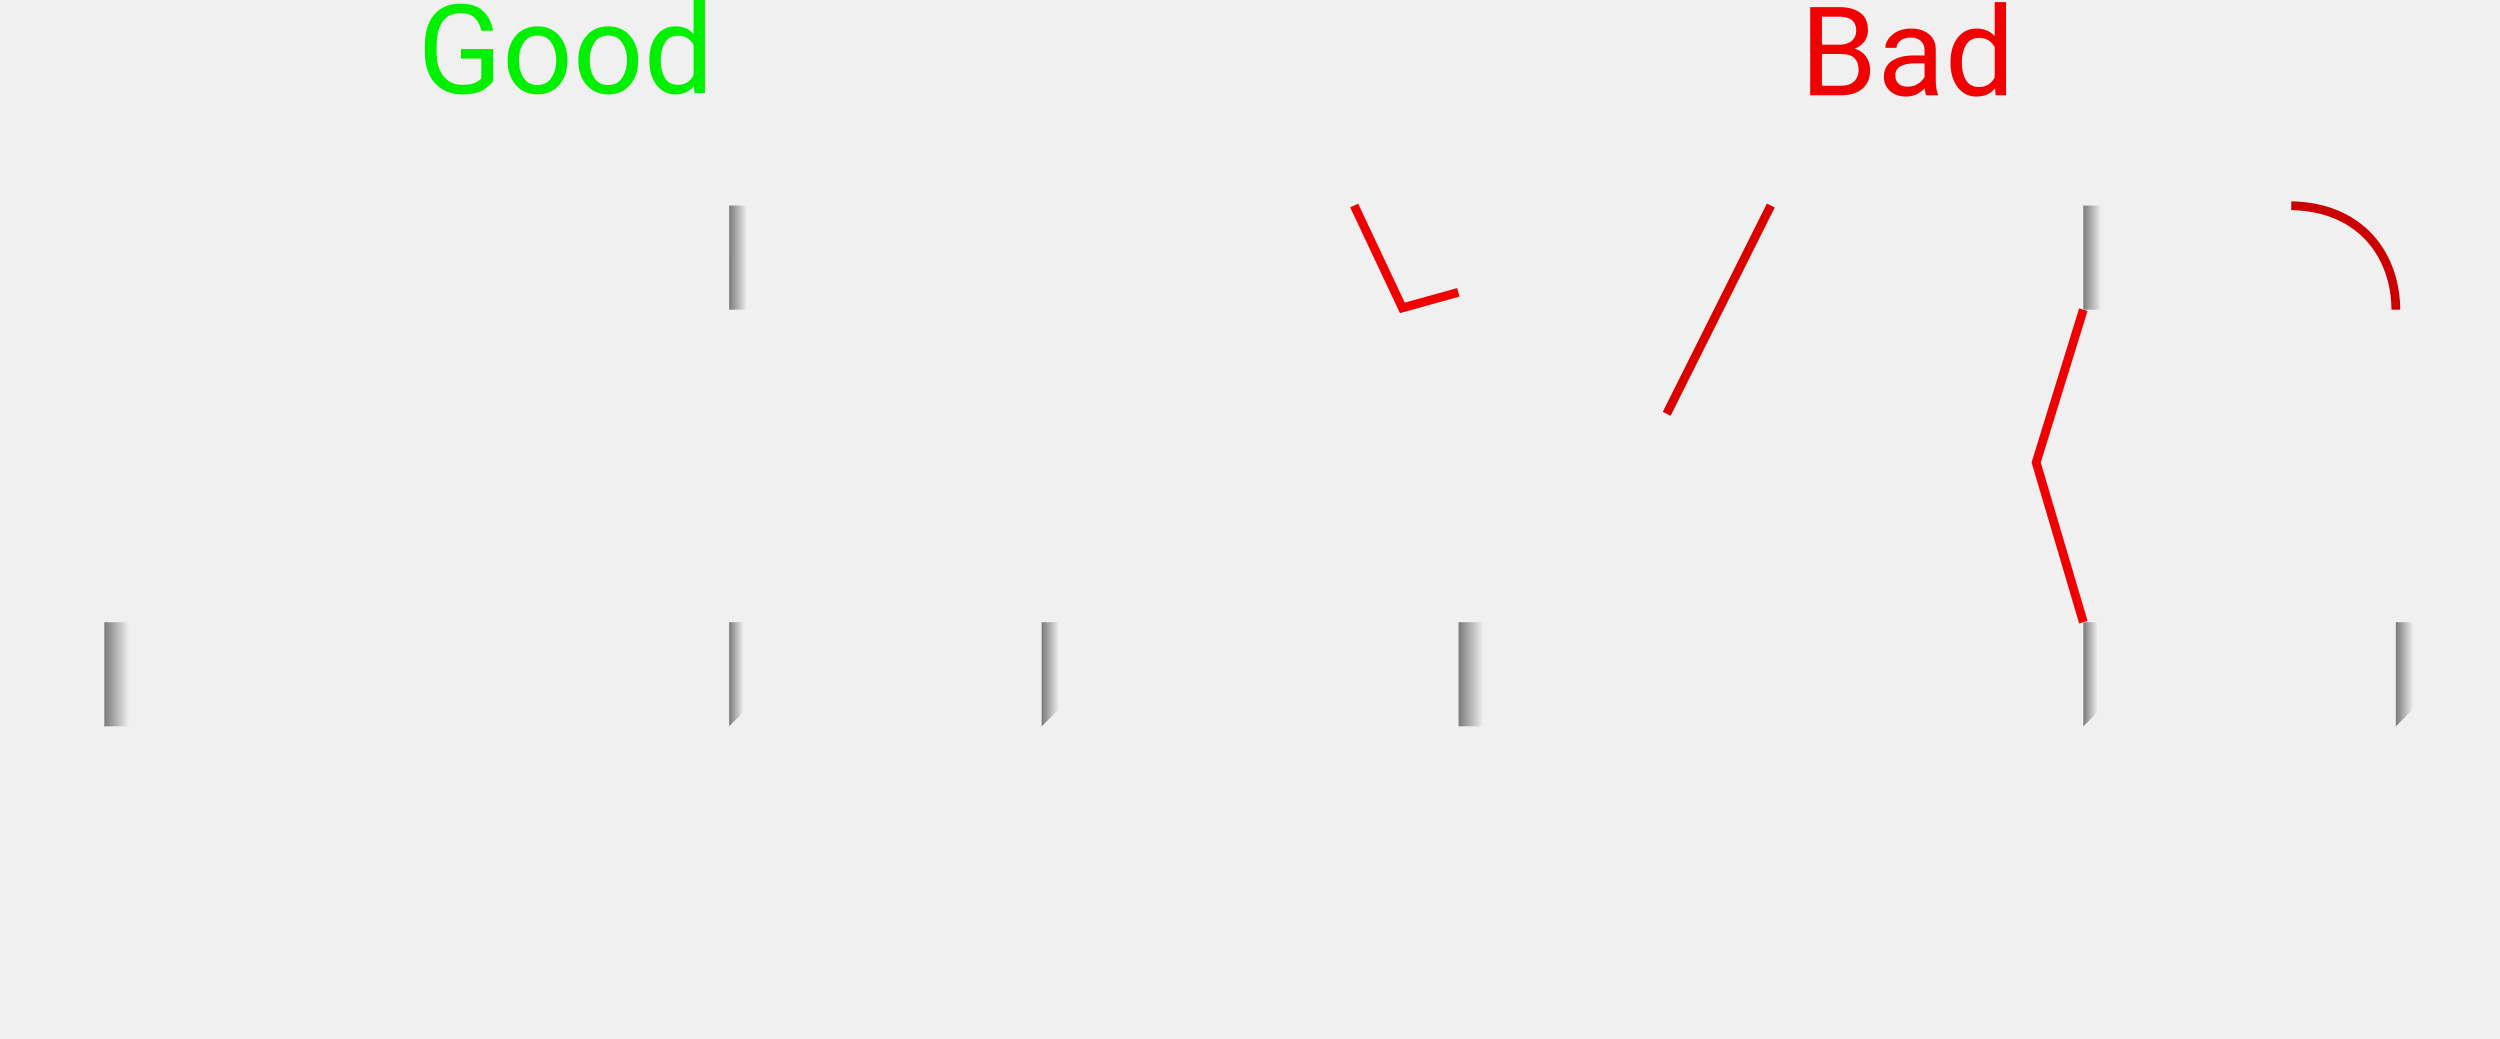
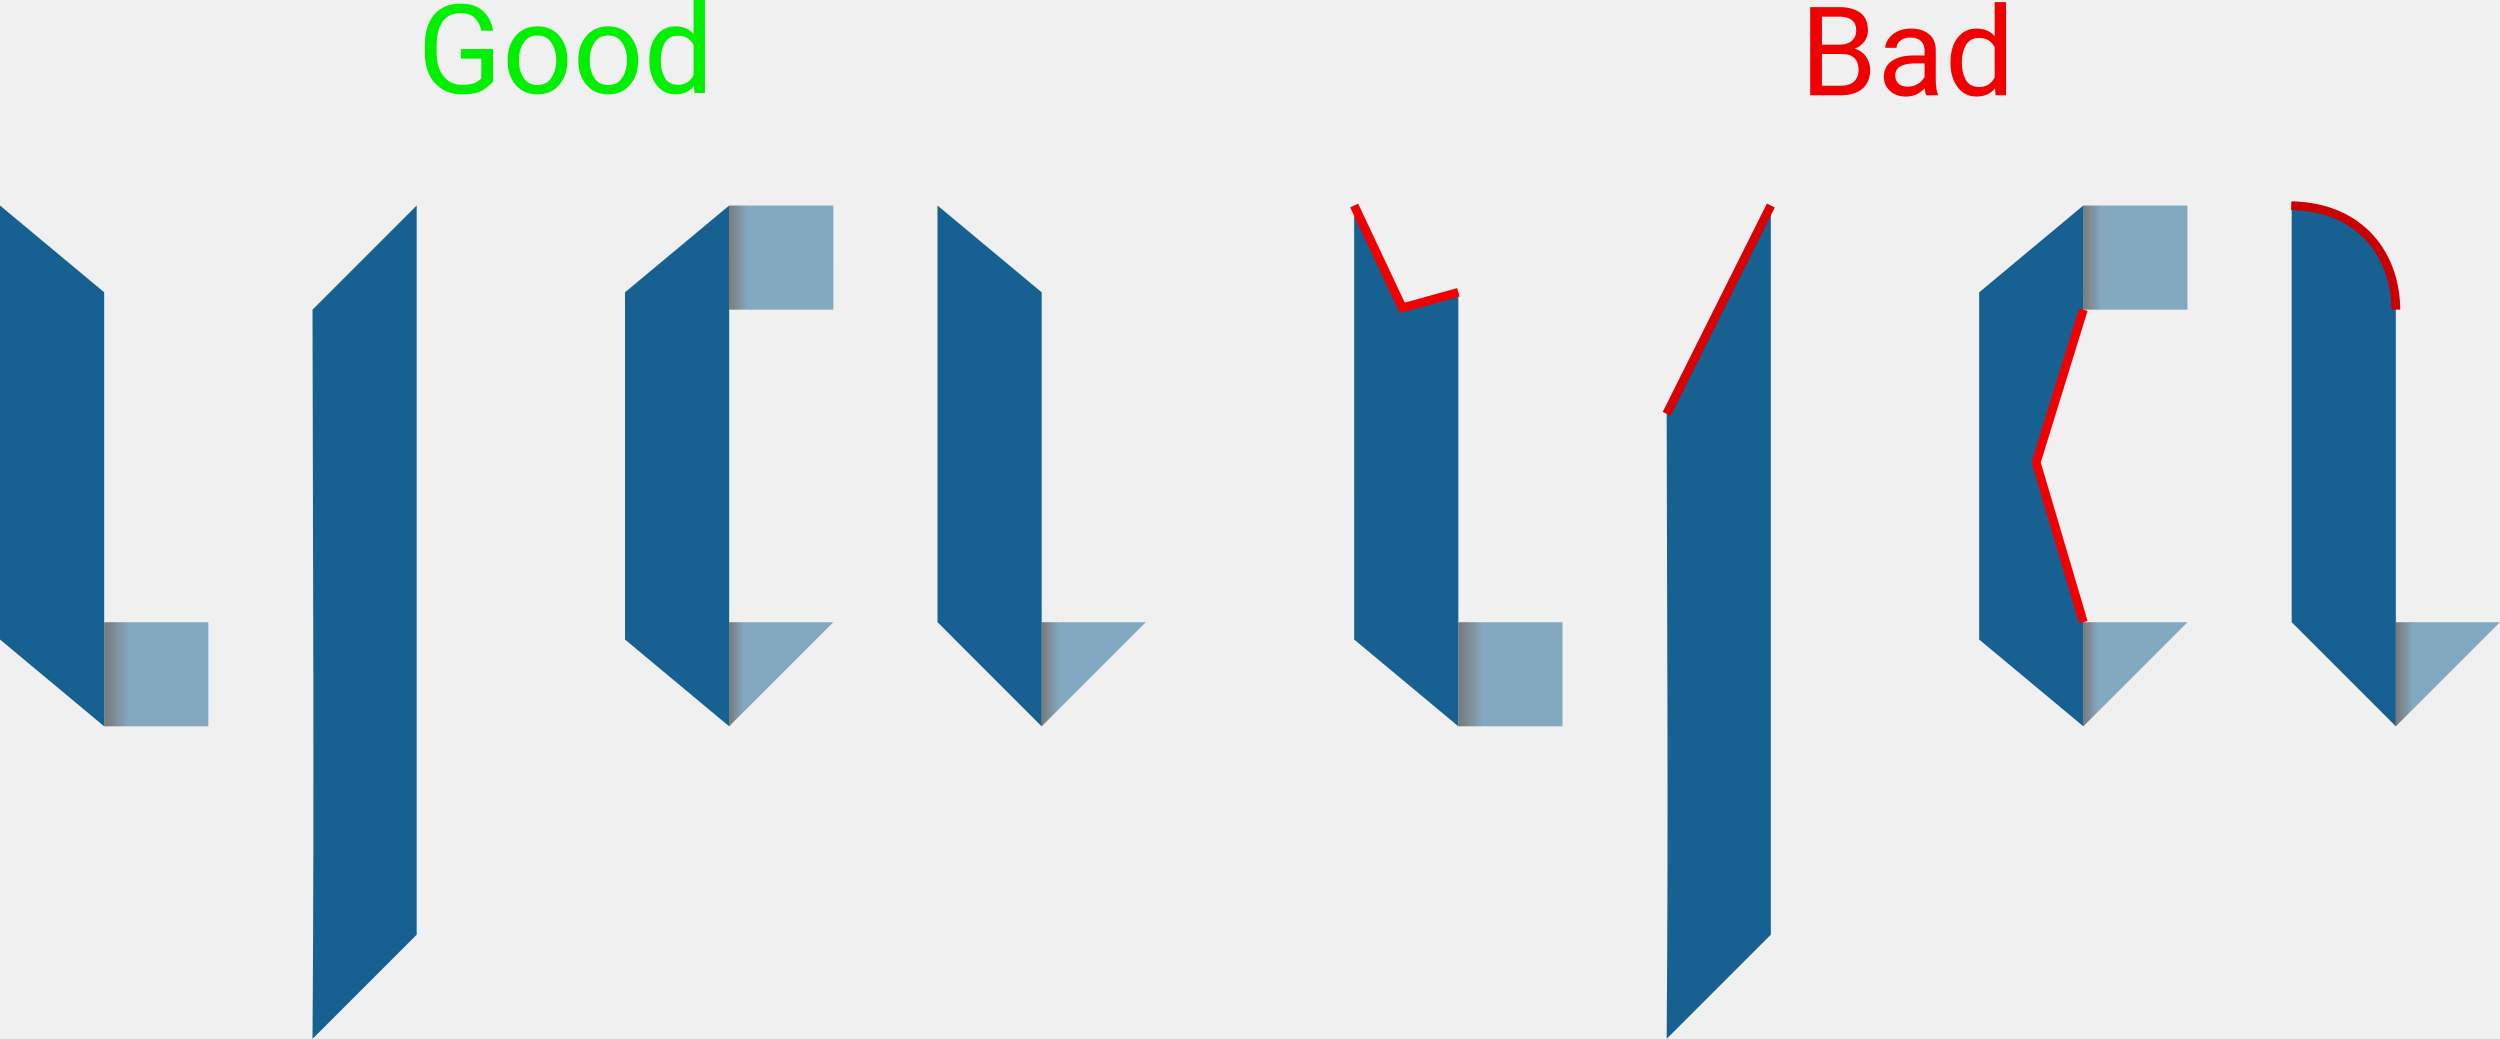
- <svg xmlns="http://www.w3.org/2000/svg" width="213.12mm" height="88.559mm" version="1.1" viewBox="0 0 213.12 88.559" id="svg14272" style="enable-background:new">
-   <defs id="defs14274">
-     <linearGradient id="linearGradient6018" x1="240.984" x2="239.76" y1="270.36" y2="270.36" gradientUnits="userSpaceOnUse" gradientTransform="translate(-177.6001,-1.8831055e-5)">
-       <stop stop-color="#fff" offset="0" id="stop8918" />
-       <stop offset="1" id="stop8920" />
+ <svg xmlns="http://www.w3.org/2000/svg" width="213.12mm" height="88.559mm" enable-background="new" version="1.1" viewBox="0 0 213.12 88.559">
+   <defs>
+     <linearGradient id="f" x1="240.984" x2="239.76" y1="270.36" y2="270.36" gradientTransform="translate(-177.6001,-1.8831055e-5)" gradientUnits="userSpaceOnUse">
+       <stop stop-color="#17679a" offset="0" />
+       <stop offset="1" />
    </linearGradient>
-     <linearGradient id="linearGradient6004" x1="241.28" x2="239.76" y1="225.96" y2="225.96" gradientUnits="userSpaceOnUse" gradientTransform="translate(-177.6001,-1.8831055e-5)">
-       <stop stop-color="#fff" offset="0" id="stop8913" />
-       <stop stop-opacity=".978" offset="1" id="stop8915" />
+     <linearGradient id="h" x1="241.28" x2="239.76" y1="225.96" y2="225.96" gradientTransform="translate(-177.6001,-1.8831055e-5)" gradientUnits="userSpaceOnUse">
+       <stop stop-color="#17679a" offset="0" />
+       <stop stop-opacity=".978" offset="1" />
    </linearGradient>
-     <linearGradient id="linearGradient6026" x1="267.897" x2="266.4" y1="270.36" y2="270.36" gradientUnits="userSpaceOnUse" gradientTransform="translate(-177.6001,-1.8831055e-5)">
-       <stop stop-color="#fff" offset="0" id="stop8923" />
-       <stop offset="1" id="stop8925" />
+     <linearGradient id="d" x1="267.897" x2="266.4" y1="270.36" y2="270.36" gradientTransform="translate(-177.6001,-1.8831055e-5)" gradientUnits="userSpaceOnUse">
+       <stop stop-color="#17679a" offset="0" />
+       <stop offset="1" />
    </linearGradient>
-     <linearGradient id="linearGradient6050" x1="108.693" x2="106.56" y1="270.36" y2="270.36" gradientUnits="userSpaceOnUse" gradientTransform="translate(-97.679,-1.3831055e-5)">
-       <stop stop-color="#fff" offset="0" id="stop8938" />
-       <stop offset="1" id="stop8940" />
+     <linearGradient id="b" x1="108.693" x2="106.56" y1="270.36" y2="270.36" gradientTransform="translate(-97.679,-1.3831055e-5)" gradientUnits="userSpaceOnUse">
+       <stop stop-color="#17679a" offset="0" />
+       <stop offset="1" />
    </linearGradient>
-     <linearGradient id="linearGradient6018-4" x1="240.984" x2="239.76" y1="270.36" y2="270.36" gradientUnits="userSpaceOnUse" gradientTransform="translate(-62.16007,-2.3831055e-5)">
-       <stop stop-color="#fff" offset="0" id="stop8918-8" />
-       <stop offset="1" id="stop8920-7" />
+     <linearGradient id="e" x1="240.984" x2="239.76" y1="270.36" y2="270.36" gradientTransform="translate(-62.16007,-2.3831055e-5)" gradientUnits="userSpaceOnUse">
+       <stop stop-color="#17679a" offset="0" />
+       <stop offset="1" />
    </linearGradient>
-     <linearGradient id="linearGradient6004-1" x1="241.28" x2="239.76" y1="225.96" y2="225.96" gradientUnits="userSpaceOnUse" gradientTransform="translate(-62.16007,-2.3831055e-5)">
-       <stop stop-color="#fff" offset="0" id="stop8913-7" />
-       <stop stop-opacity=".978" offset="1" id="stop8915-2" />
+     <linearGradient id="g" x1="241.28" x2="239.76" y1="225.96" y2="225.96" gradientTransform="translate(-62.16007,-2.3831055e-5)" gradientUnits="userSpaceOnUse">
+       <stop stop-color="#17679a" offset="0" />
+       <stop stop-opacity=".978" offset="1" />
    </linearGradient>
-     <linearGradient id="linearGradient6026-7" x1="267.897" x2="266.4" y1="270.36" y2="270.36" gradientUnits="userSpaceOnUse" gradientTransform="translate(-62.16007,-2.3831055e-5)">
-       <stop stop-color="#fff" offset="0" id="stop8923-2" />
-       <stop offset="1" id="stop8925-2" />
+     <linearGradient id="c" x1="267.897" x2="266.4" y1="270.36" y2="270.36" gradientTransform="translate(-62.16007,-2.3831055e-5)" gradientUnits="userSpaceOnUse">
+       <stop stop-color="#17679a" offset="0" />
+       <stop offset="1" />
    </linearGradient>
-     <linearGradient id="linearGradient6050-6" x1="108.693" x2="106.56" y1="270.36" y2="270.36" gradientUnits="userSpaceOnUse" gradientTransform="translate(17.75999,-3.6783105e-4)">
-       <stop stop-color="#fff" offset="0" id="stop8938-1" />
-       <stop offset="1" id="stop8940-0" />
+     <linearGradient id="a" x1="108.693" x2="106.56" y1="270.36" y2="270.36" gradientTransform="translate(17.75999,-3.6783105e-4)" gradientUnits="userSpaceOnUse">
+       <stop stop-color="#17679a" offset="0" />
+       <stop offset="1" />
    </linearGradient>
-     <filter style="color-interpolation-filters:sRGB" id="filter16858">
-       <feBlend mode="multiply" in2="BackgroundImage" id="feBlend16860" />
+     <filter id="i" color-interpolation-filters="sRGB">
+       <feBlend in2="BackgroundImage" mode="multiply" />
    </filter>
  </defs>
-   <g transform="translate(0,-208.441)" id="g14270" style="filter:url(#filter16858)">
-     <text x="35.594" y="216.378" font-size="10.583px" letter-spacing="0px" word-spacing="0px" style="font-size:10.583px;line-height:1.25;font-family:Roboto;letter-spacing:0px;word-spacing:0px;fill:#000000;stroke-width:0.265" xml:space="preserve" id="text14220">
-       <tspan x="35.594" y="216.378" id="tspan14218" style="font-family:Roboto;fill:#00ff00;stroke-width:0.265">Good</tspan>
+   <g transform="translate(0,-208.441)" filter="url(#i)">
+     <text x="35.594" y="216.378" fill="#000000" font-family="Roboto" font-size="10.583px" letter-spacing="0px" stroke-width=".265" word-spacing="0px" style="line-height:1.25" xml:space="preserve">
+       <tspan x="35.594" y="216.378" fill="#00ff00" font-family="Roboto" stroke-width=".265">Good</tspan>
    </text>
-     <text x="153.442" y="216.562" font-size="10.583px" letter-spacing="0px" word-spacing="0px" style="font-size:10.583px;line-height:1.25;font-family:Roboto;letter-spacing:0px;word-spacing:0px;fill:#000000;stroke-width:0.265" xml:space="preserve" id="text14224">
-       <tspan x="153.442" y="216.562" id="tspan14222" style="font-family:Roboto;fill:#ff0000;stroke-width:0.265">Bad</tspan>
+     <text x="153.442" y="216.562" fill="#000000" font-family="Roboto" font-size="10.583px" letter-spacing="0px" stroke-width=".265" word-spacing="0px" style="line-height:1.25" xml:space="preserve">
+       <tspan x="153.442" y="216.562" fill="#ff0000" font-family="Roboto" stroke-width=".265">Bad</tspan>
    </text>
-     <path style="fill:#ffffff;stroke-width:0.072" id="path8955" d="m 26.641,234.84 8.88,-8.88 V 288.12 L 26.641,297 c 0.155,-20.523 0.031,-41.482 0,-62.16 z" />
-     <path d="m 8.881,261.48 8.88,-5.3e-4 v 8.88 l -8.88,1e-5 z" id="path8965" style="opacity:0.5;fill:url(#linearGradient6050);stroke-width:1" />
-     <path style="fill:#ffffff;stroke-width:0.068" id="path8971" d="M 62.16,225.96 V 262.96 c 0,0 1.5e-4,7.4 0,7.4 l -8.88,-7.4 v -29.6 z" />
-     <path style="fill:#ffffff;stroke-width:0.068" id="path8973" d="m 79.92,225.96 8.88,7.4 2.4e-4,37 c 0,0 -8.88,-8.88 -8.88,-8.88 z" />
-     <path style="fill:#ffffff;stroke-width:0.068" id="path8981" d="m 0,225.96 8.881,7.4 v 37 l -8.88,-7.4 z" />
-     <path d="m 88.8,261.48 h 8.88 l -8.88,8.88 z" id="path8987" style="opacity:0.5;fill:url(#linearGradient6026);stroke-width:0.073" />
-     <path d="m 62.16,225.96 8.879,-2.9e-4 5.3e-4,8.88 h -8.88 z" id="path8989" style="opacity:0.5;fill:url(#linearGradient6004);stroke-width:0.073" />
-     <path d="m 62.16,261.48 h 8.88 l -8.88,8.88 c 0,0 -1.5e-4,-8.88 0,-8.88 z" id="path8999" style="opacity:0.5;fill:url(#linearGradient6018);stroke-width:0.073" />
-     <path style="fill:#ffffff;stroke-width:0.072" id="path8955-6" d="m 142.08,243.72 8.88,-17.76 v 62.16 l -8.88,8.88 c 0.155,-20.523 0.031,-32.601 0,-53.28 z" />
-     <path d="m 124.32,261.48 8.88,-5.3e-4 V 270.36 l -8.88,10e-6 z" id="path8965-1" style="opacity:0.5;fill:url(#linearGradient6050-6);stroke-width:1" />
-     <path style="fill:#ffffff;stroke-width:0.068" id="path8971-5" d="m 177.6,225.96 7e-5,8.88 -4.022,13.023 4.022,13.617 c 0,0 1.5e-4,8.88 0,8.88 l -8.88,-7.4 v -29.6 z" />
-     <path style="fill:#ffffff;stroke-width:0.068" id="path8973-9" d="m 195.36,225.96 c 3.588,0.019 8.897,3.478 8.88,7.4 l 2.4e-4,37 c 0,0 -8.88,-8.88 -8.88,-8.88 z" />
-     <path style="fill:#ffffff;stroke-width:0.068" id="path8981-4" d="m 115.439,225.96 4.108,8.724 4.773,-1.324 v 37 l -8.88,-7.4 z" />
-     <path d="m 204.24,261.48 h 8.88 l -8.88,8.88 z" id="path8987-9" style="opacity:0.5;fill:url(#linearGradient6026-7);stroke-width:0.073" />
-     <path d="m 177.6,225.96 8.879,-2.9e-4 5.3e-4,8.88 -8.88,1e-5 z" id="path8989-0" style="opacity:0.5;fill:url(#linearGradient6004-1);stroke-width:0.073" />
-     <path d="m 177.6,261.48 h 8.88 l -8.88,8.88 c 0,0 -1.5e-4,-8.88 0,-8.88 z" id="path8999-9" style="opacity:0.5;fill:url(#linearGradient6018-4);stroke-width:0.073" />
-     <path style="fill:none;stroke:#ff0000;stroke-width:0.75;stroke-linecap:butt;stroke-linejoin:miter;stroke-miterlimit:4;stroke-dasharray:none;stroke-opacity:1" d="m 115.439,225.96 4.108,8.724 4.773,-1.324" id="path15020" />
-     <path style="fill:none;stroke:#d80000;stroke-width:0.75;stroke-linecap:butt;stroke-linejoin:miter;stroke-miterlimit:4;stroke-dasharray:none;stroke-opacity:1" d="m 195.327,225.977 c 5.999,0.117 8.891,4.29 8.914,8.863" id="path15022" />
-     <path style="fill:none;stroke:#e80000;stroke-width:0.75;stroke-linecap:butt;stroke-linejoin:miter;stroke-miterlimit:4;stroke-dasharray:none;stroke-opacity:1" d="m 150.96,225.96 -8.88,17.76" id="path16852" />
-     <path style="fill:none;stroke:#ff0000;stroke-width:0.75;stroke-linecap:butt;stroke-linejoin:miter;stroke-miterlimit:4;stroke-dasharray:none;stroke-opacity:1" d="m 177.6,234.84 -4.022,13.023 4.022,13.617" id="path16856" />
+     <path d="m26.641 234.84 8.88-8.88v62.16l-8.88 8.88c0.155-20.523 0.031-41.482 0-62.16z" fill="#17679a" stroke-width=".072" />
+     <path d="m8.881 261.48 8.88-5.3e-4v8.88l-8.88 1e-5z" fill="url(#b)" opacity=".5" />
+     <g fill="#17679a">
+       <path d="m62.16 225.96v37s1.5e-4 7.4 0 7.4l-8.88-7.4v-29.6z" stroke-width=".068" />
+       <path d="m79.92 225.96 8.88 7.4 2.4e-4 37s-8.88-8.88-8.88-8.88z" stroke-width=".068" />
+       <path d="m0 225.96 8.881 7.4v37l-8.88-7.4z" stroke-width=".068" />
+     </g>
+     <g stroke-width=".073">
+       <path d="m88.8 261.48h8.88l-8.88 8.88z" fill="url(#d)" opacity=".5" />
+       <path d="m62.16 225.96 8.879-2.9e-4 5.3e-4 8.88h-8.88z" fill="url(#h)" opacity=".5" />
+       <path d="m62.16 261.48h8.88l-8.88 8.88s-1.5e-4 -8.88 0-8.88z" fill="url(#f)" opacity=".5" />
+     </g>
+     <path d="m142.08 243.72 8.88-17.76v62.16l-8.88 8.88c0.155-20.523 0.031-32.601 0-53.28z" fill="#17679a" stroke-width=".072" />
+     <path d="m124.32 261.48 8.88-5.3e-4v8.88l-8.88 1e-5z" fill="url(#a)" opacity=".5" />
+     <g fill="#17679a">
+       <path d="m177.6 225.96 7e-5 8.88-4.022 13.023 4.022 13.617s1.5e-4 8.88 0 8.88l-8.88-7.4v-29.6z" stroke-width=".068" />
+       <path d="m195.36 225.96c3.588 0.019 8.897 3.478 8.88 7.4l2.4e-4 37s-8.88-8.88-8.88-8.88z" stroke-width=".068" />
+       <path d="m115.439 225.96 4.108 8.724 4.773-1.324v37l-8.88-7.4z" stroke-width=".068" />
+     </g>
+     <g stroke-width=".073">
+       <path d="m204.24 261.48h8.88l-8.88 8.88z" fill="url(#c)" opacity=".5" />
+       <path d="m177.6 225.96 8.879-2.9e-4 5.3e-4 8.88-8.88 1e-5z" fill="url(#g)" opacity=".5" />
+       <path d="m177.6 261.48h8.88l-8.88 8.88s-1.5e-4 -8.88 0-8.88z" fill="url(#e)" opacity=".5" />
+     </g>
+     <g fill="none" stroke-width=".75">
+       <path d="m115.439 225.96 4.108 8.724 4.773-1.324" stroke="#f00" />
+       <path d="m195.327 225.977c5.999 0.117 8.891 4.29 8.914 8.863" stroke="#d80000" />
+       <path d="m150.96 225.96-8.88 17.76" stroke="#e80000" />
+       <path d="m177.6 234.84-4.022 13.023 4.022 13.617" stroke="#f00" />
+     </g>
  </g>
</svg>
